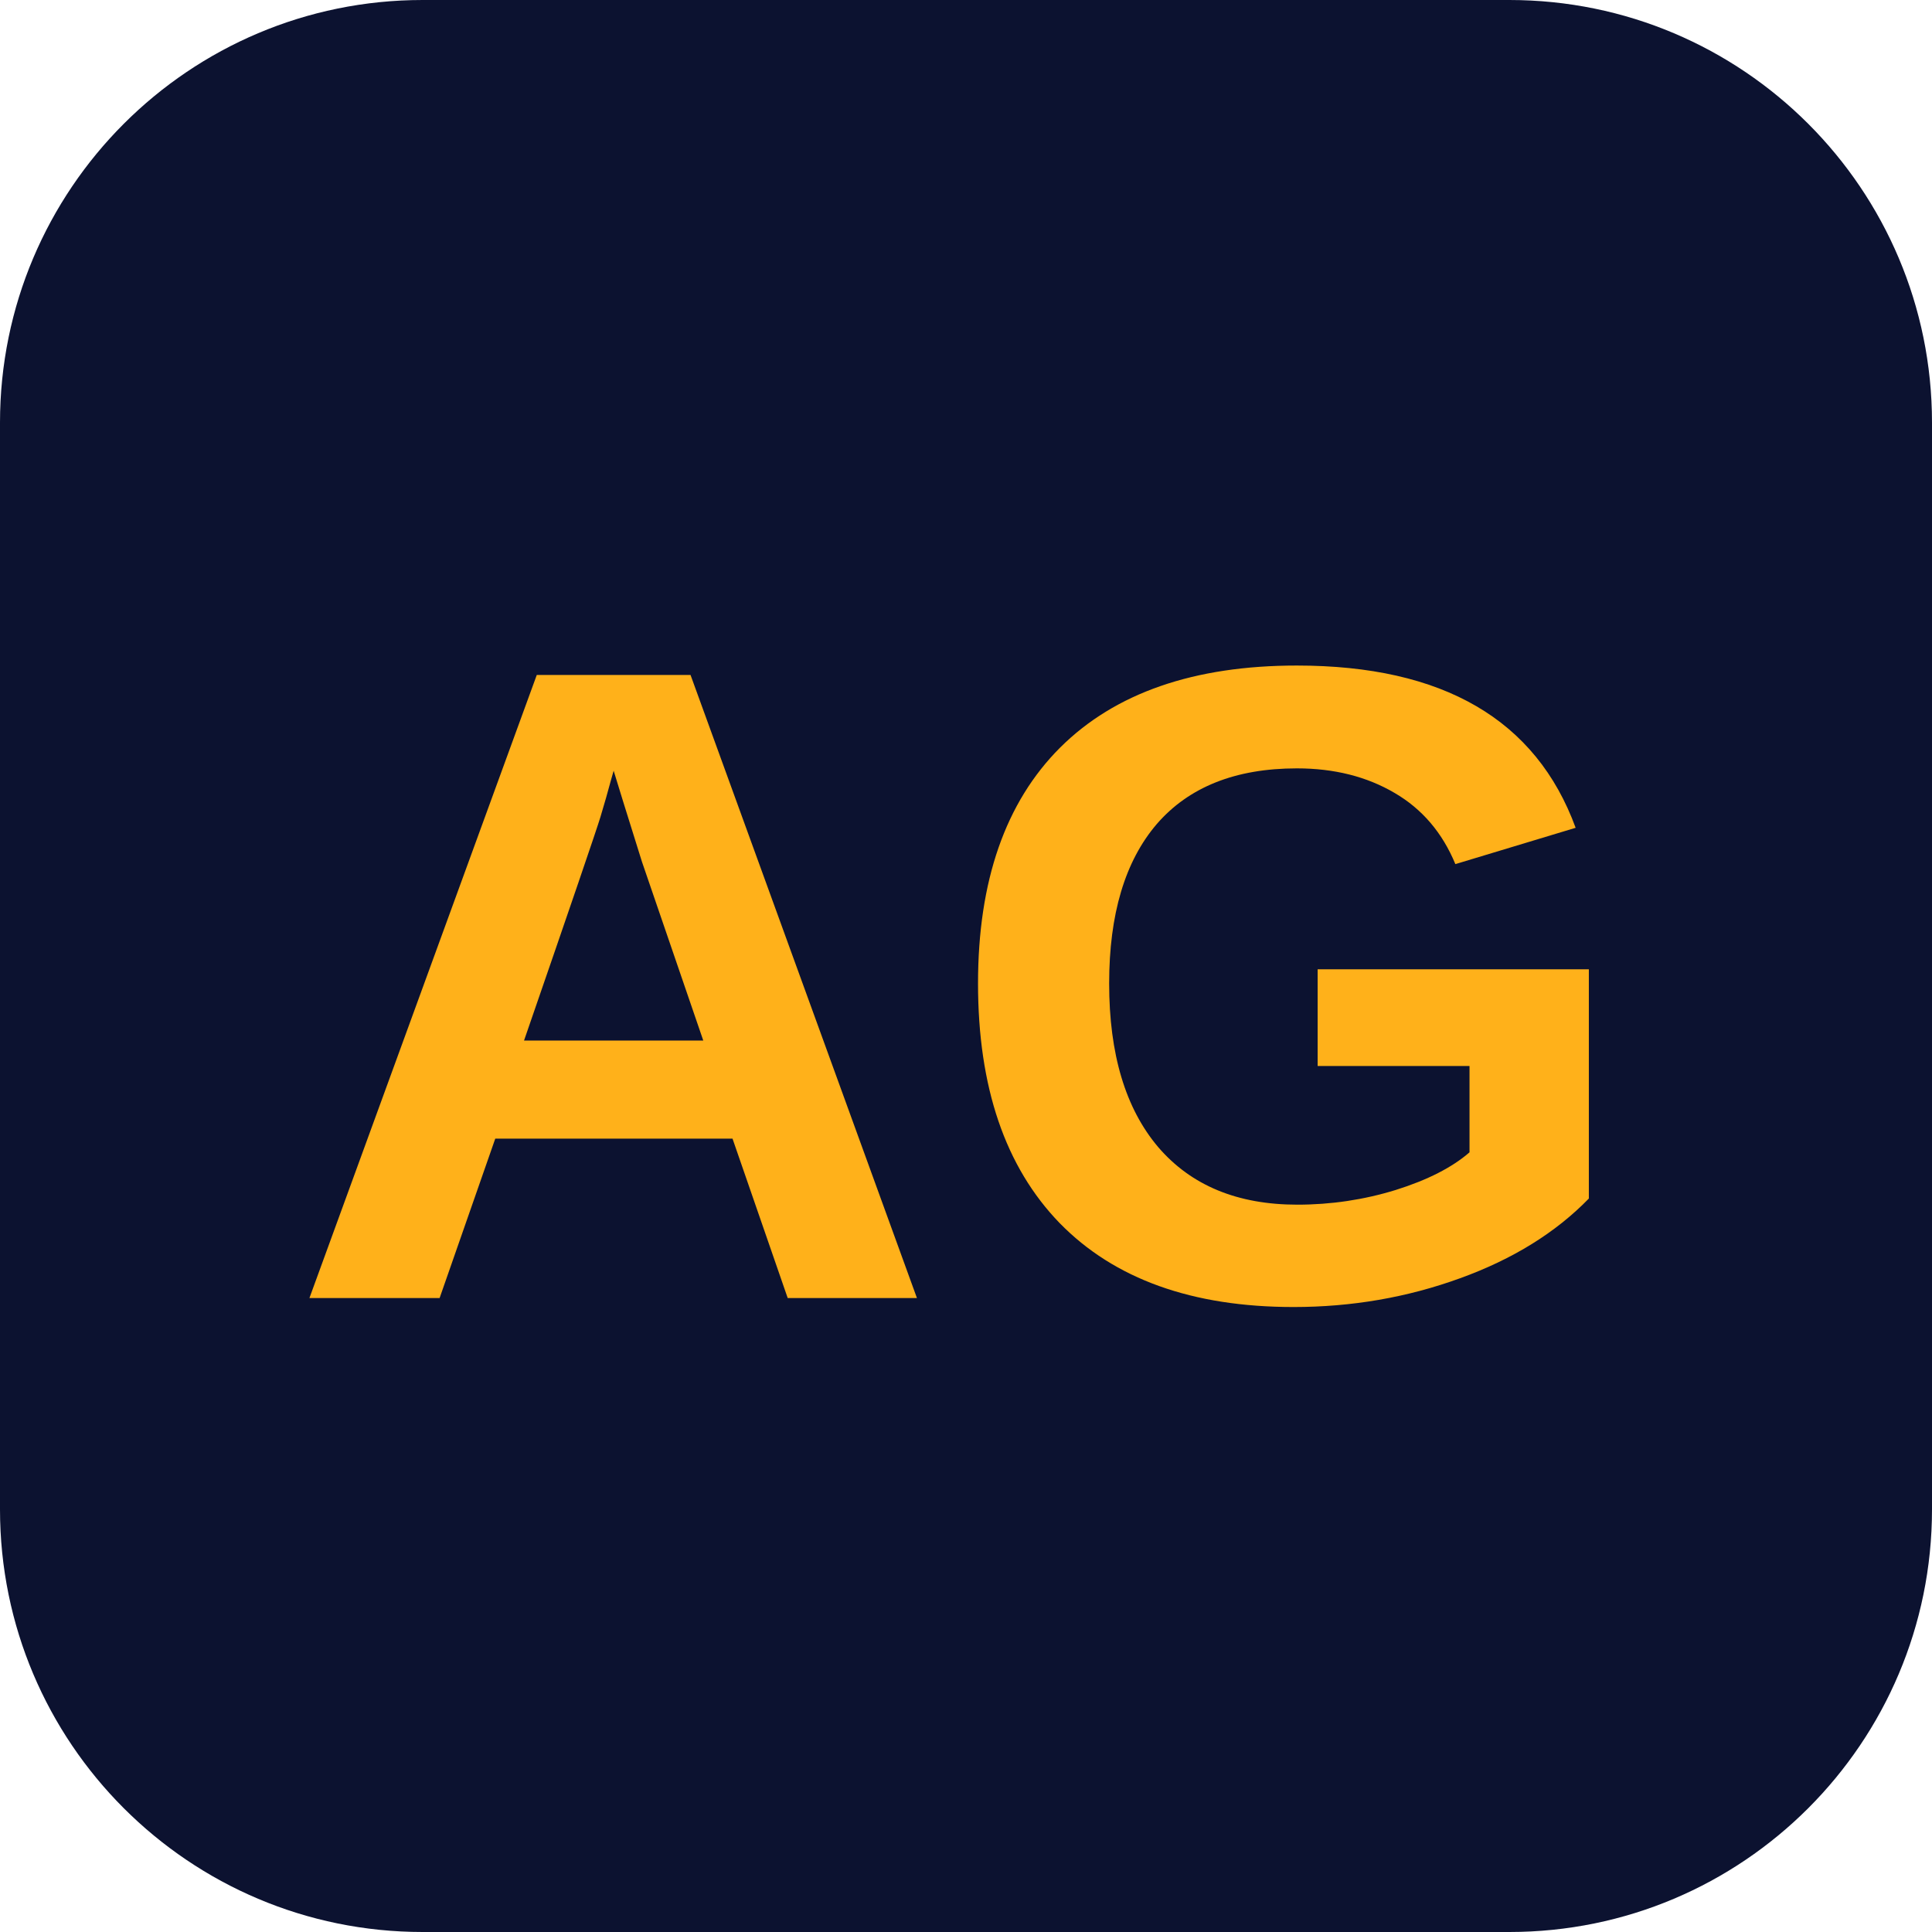
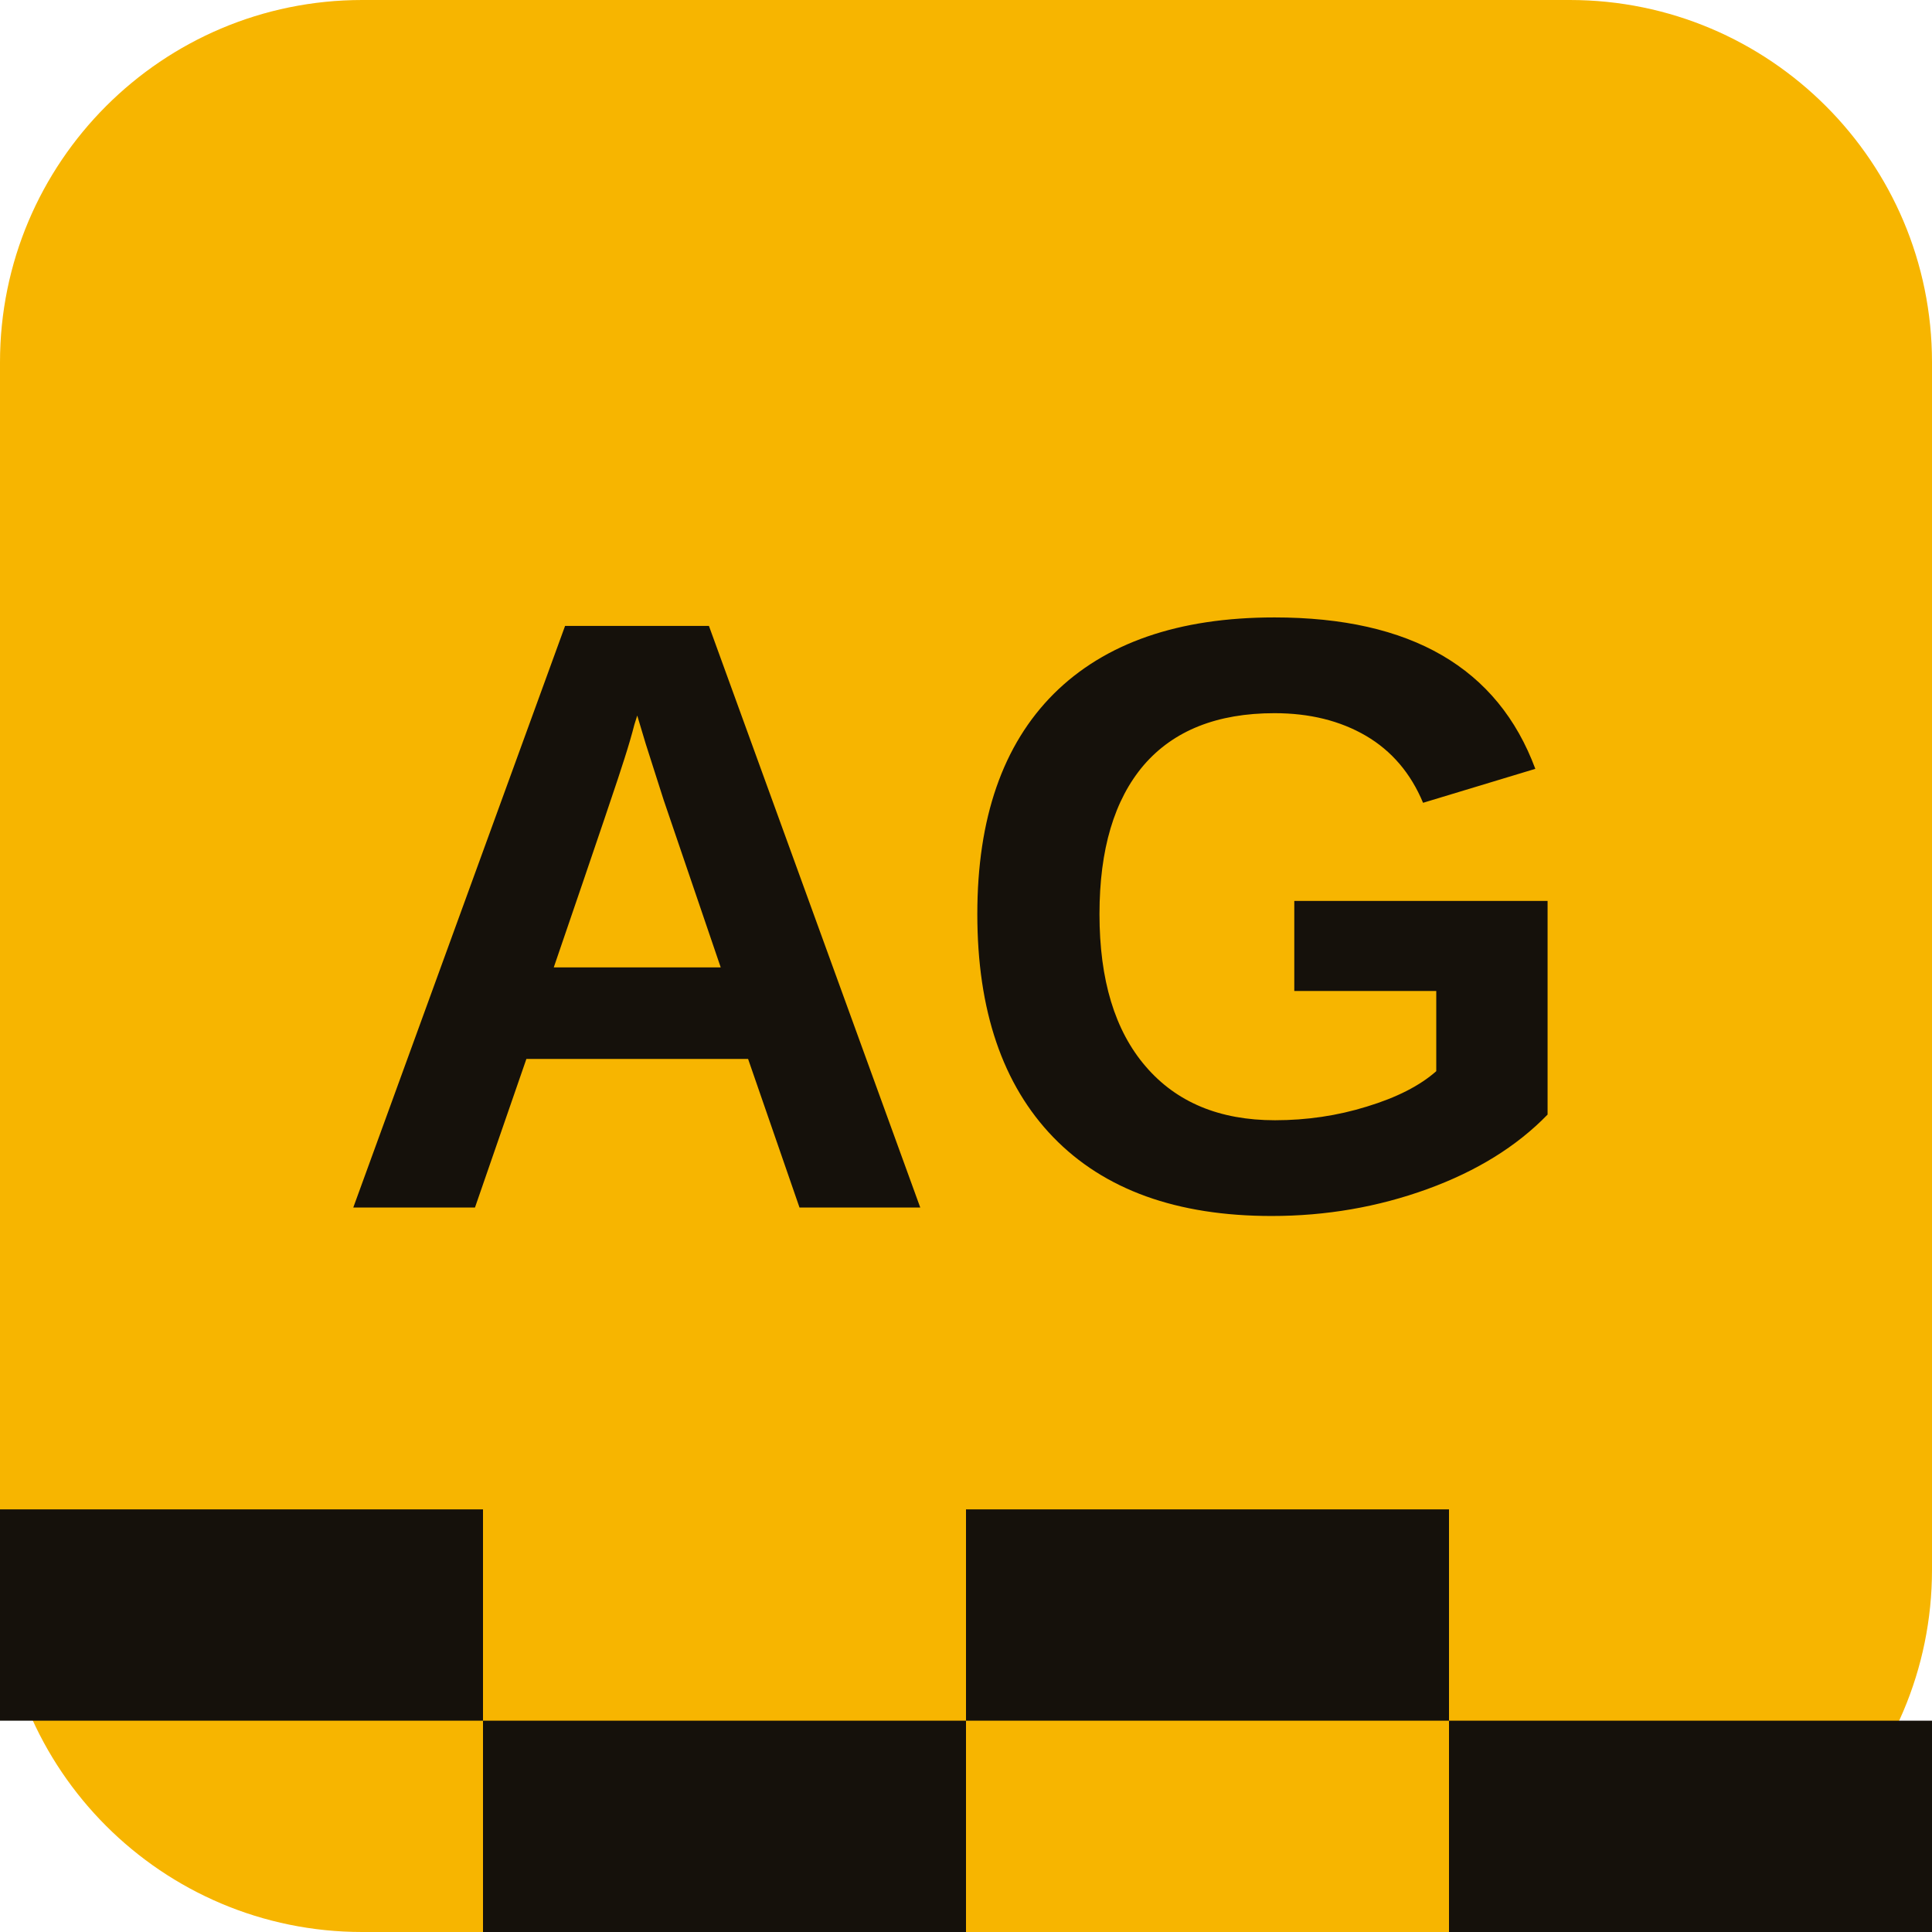
<svg xmlns="http://www.w3.org/2000/svg" viewBox="0 0 64 64">
-   <rect width="64" height="64" rx="14" fill="#0c1230" />
-   <text x="32" y="43" text-anchor="middle" font-family="Arial,Helvetica,sans-serif" font-weight="800" font-size="30" fill="#ffb11a">AG</text>
+   <rect width="64" height="64" rx="12" fill="#F7B500" />
+   <g fill="#15110B">
+     <rect x="0" y="50" width="16" height="7" />
+     <rect x="32" y="50" width="16" height="7" />
+     <rect x="16" y="57" width="16" height="7" />
+     <rect x="48" y="57" width="16" height="7" />
+   </g>
+   <text x="32" y="40" text-anchor="middle" font-family="Arial Black,Arial,sans-serif" font-weight="900" font-size="28" fill="#15110B">AG</text>
</svg>
